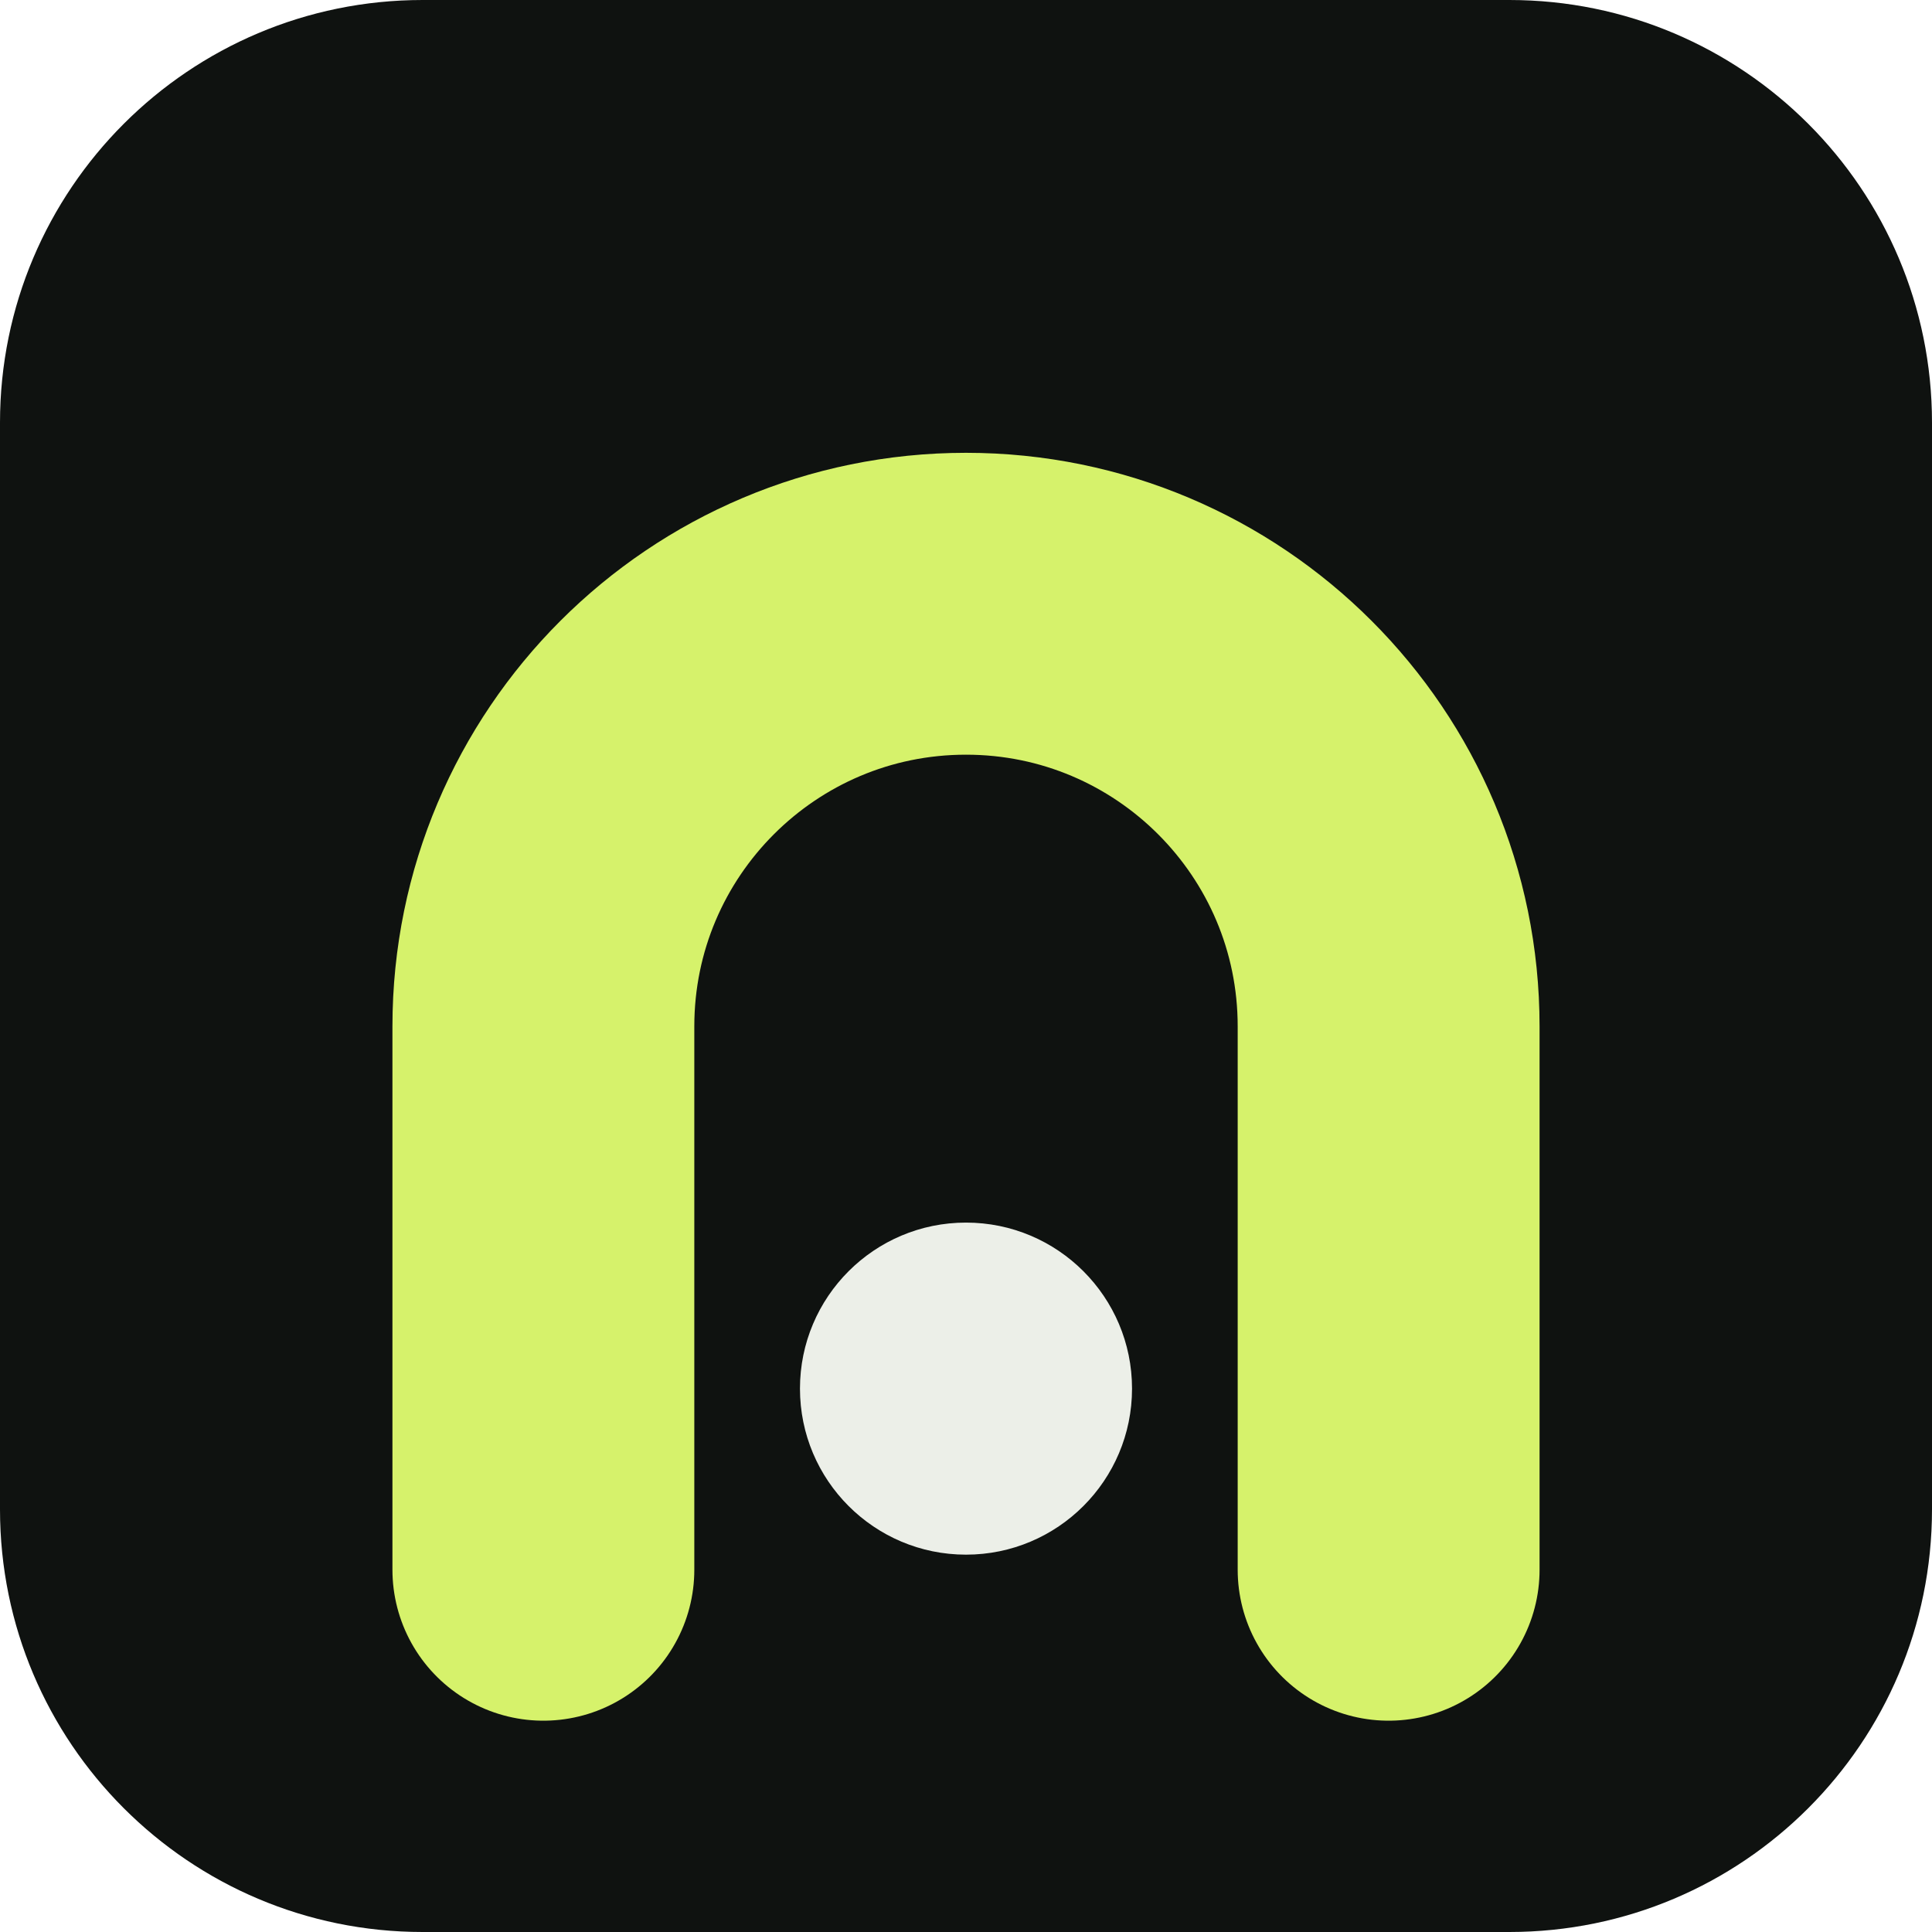
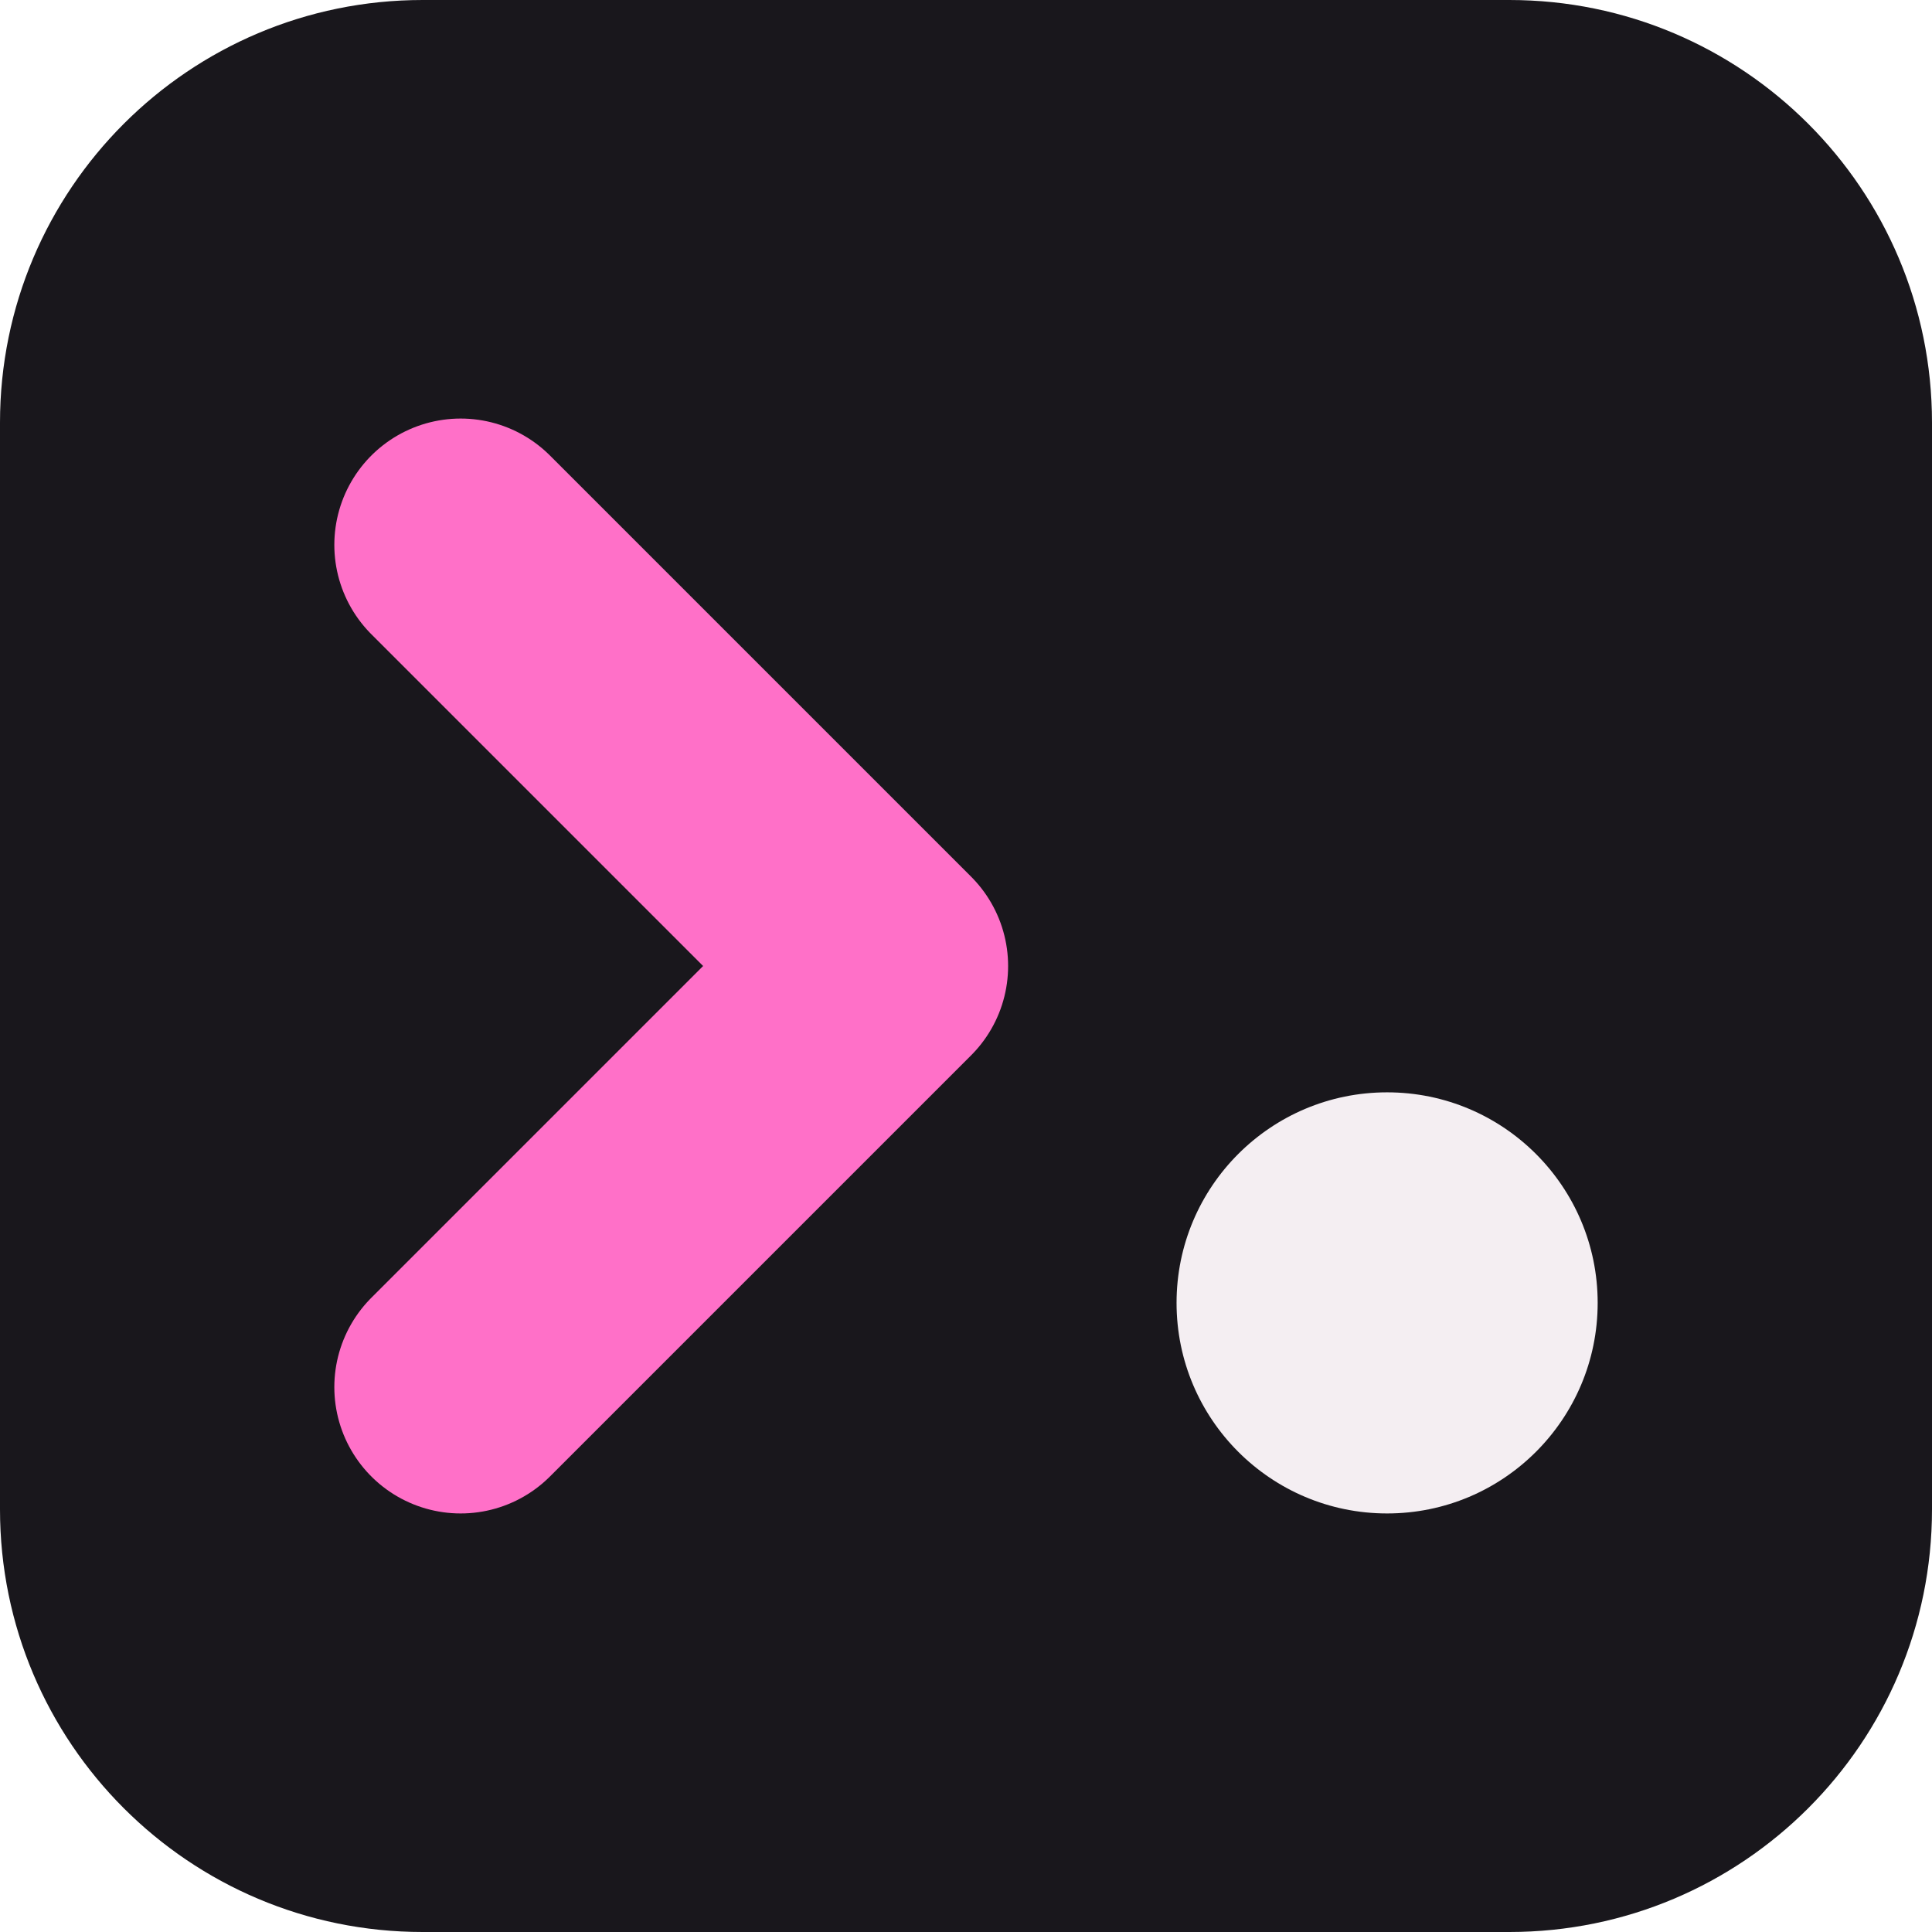
<svg xmlns="http://www.w3.org/2000/svg" viewBox="0 0 64 64">
-   <rect width="64" height="64" rx="14" fill="#0F1210" />
-   <path d="M18 52V34a14 14 0 0 1 28 0v18" fill="none" stroke="#D6F26B" stroke-width="10" stroke-linecap="round" />
-   <circle cx="32" cy="46" r="5.5" fill="#ECEFE8" />
+   <rect width="64" height="64" rx="14" fill="#19171C" />
+   <g transform="translate(3.17 2.24) scale(0.93)">
+     <path d="M13 17l15 15-15 15" fill="none" stroke="#FF70C8" stroke-width="9" stroke-linecap="round" stroke-linejoin="round" />
+     <circle cx="46" cy="44" r="7.5" fill="#F4EEF2" />
+   </g>
</svg>
